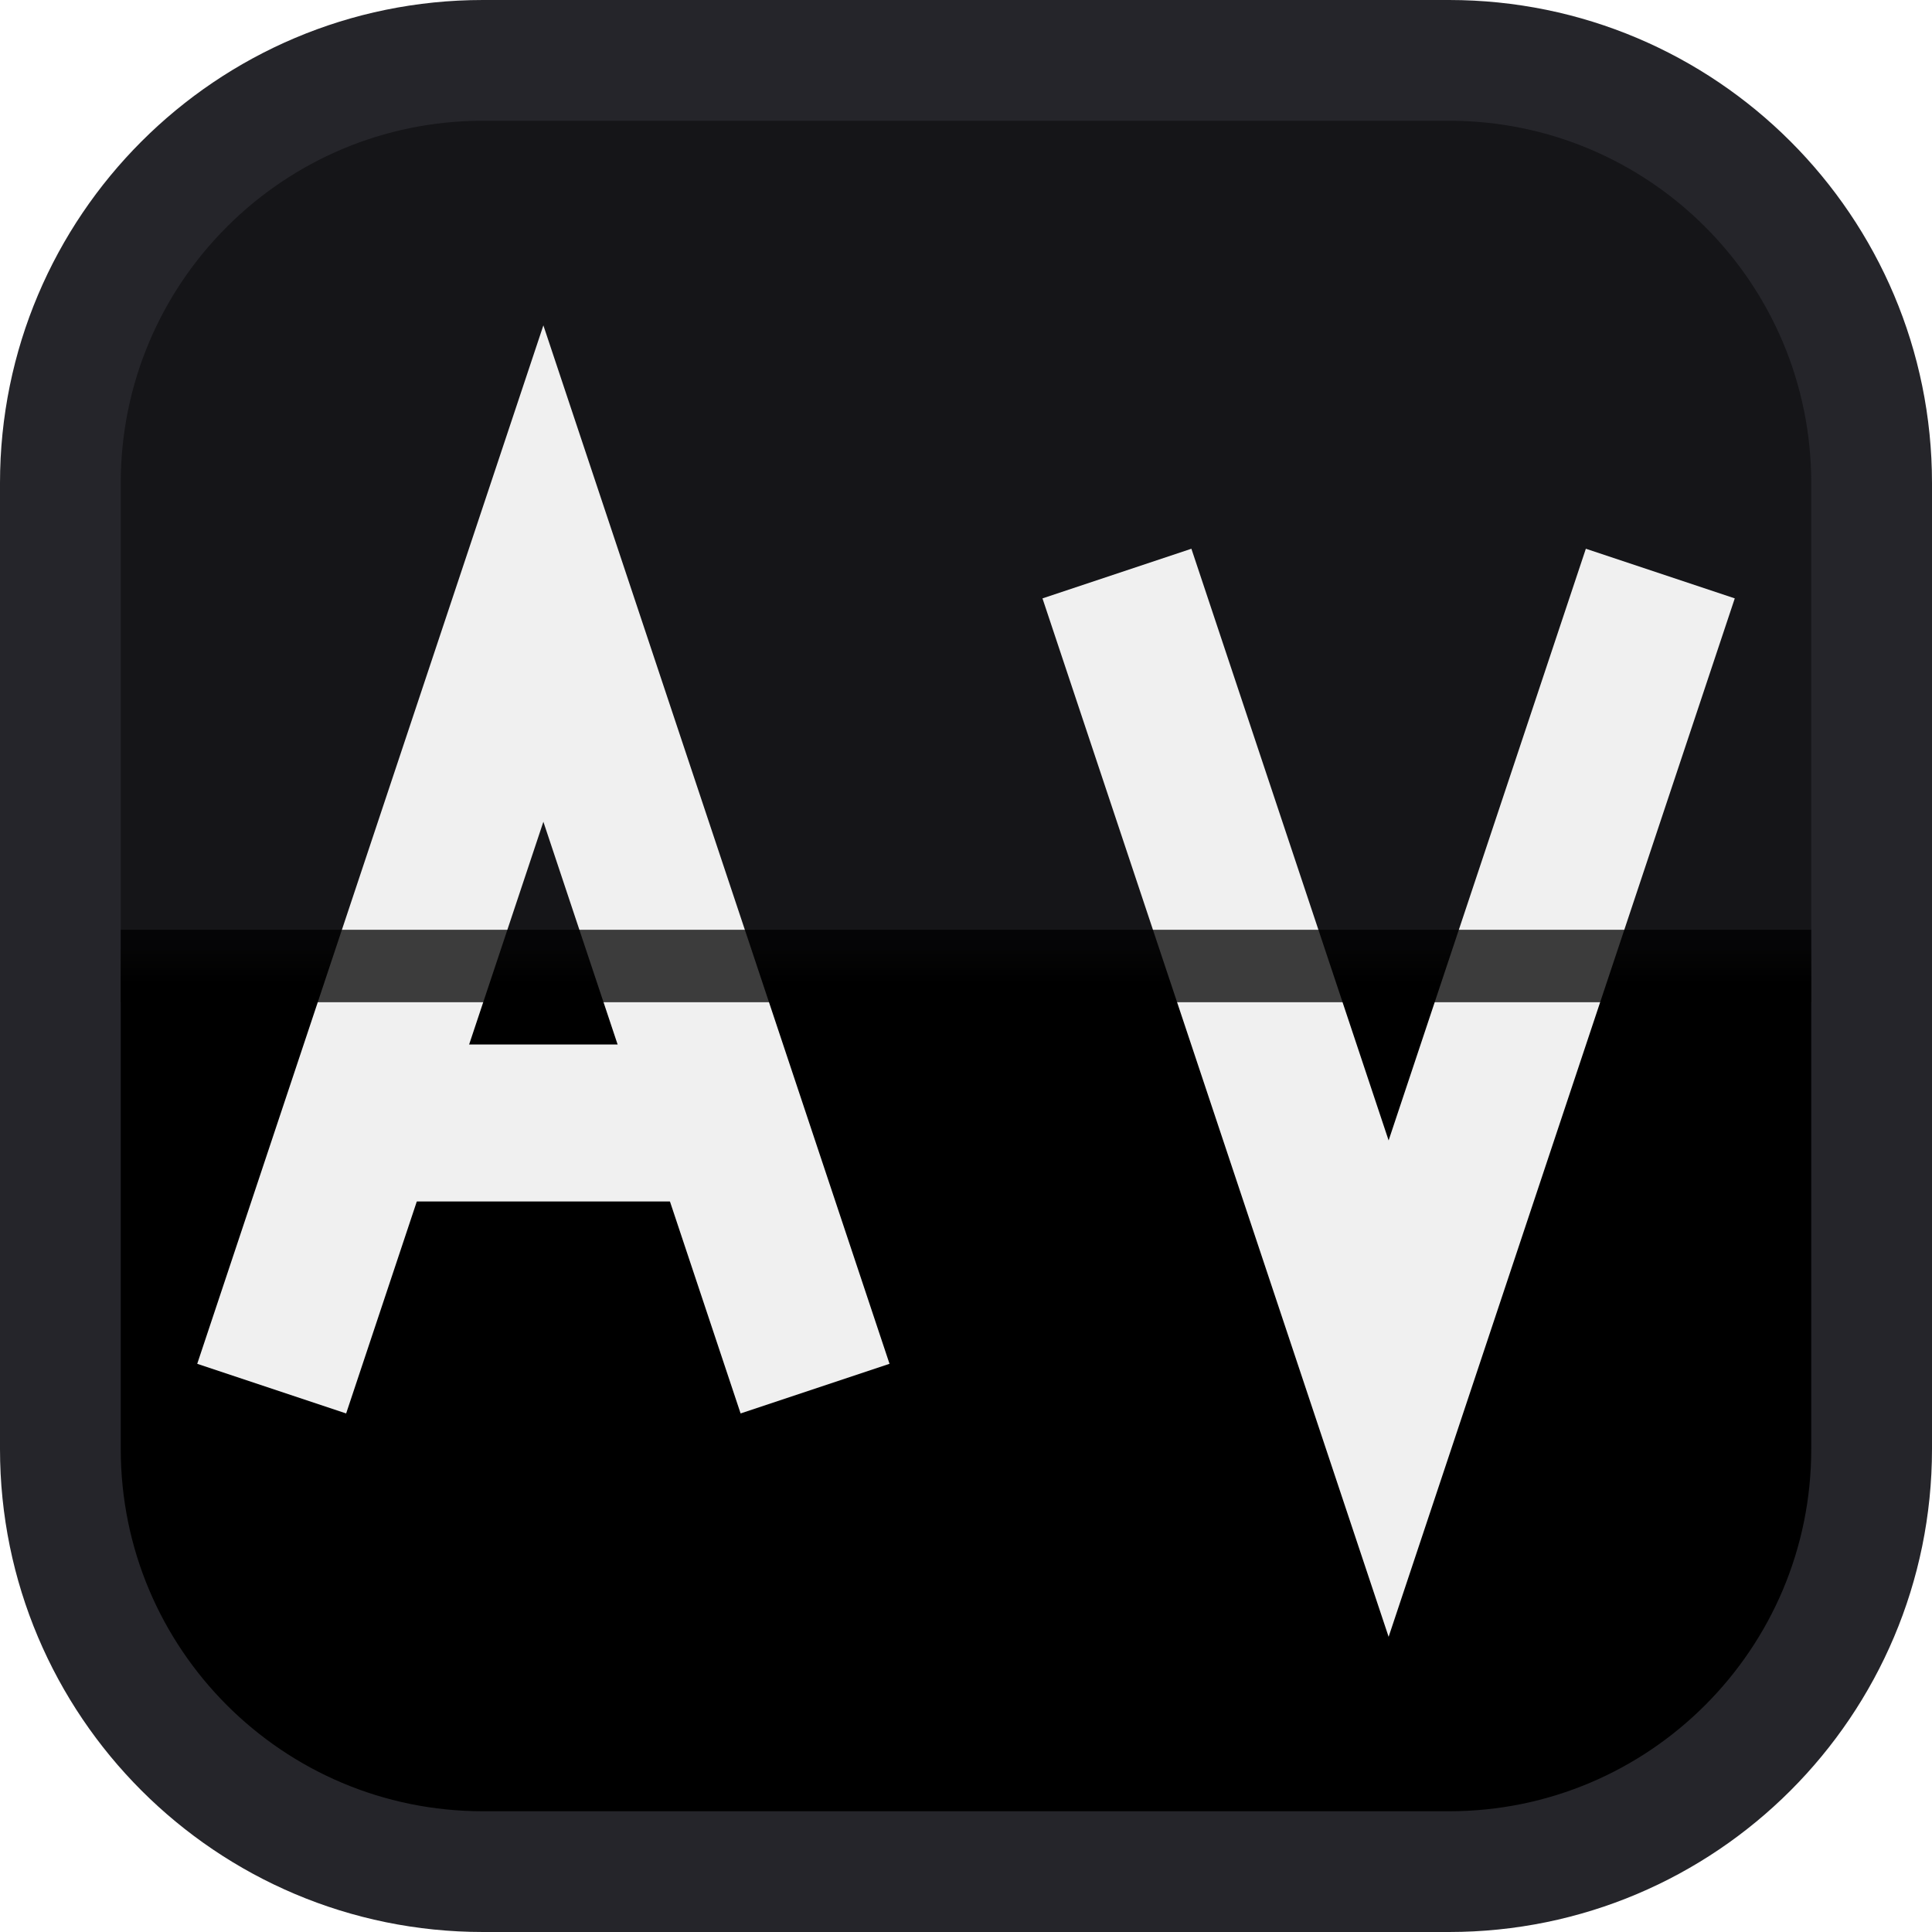
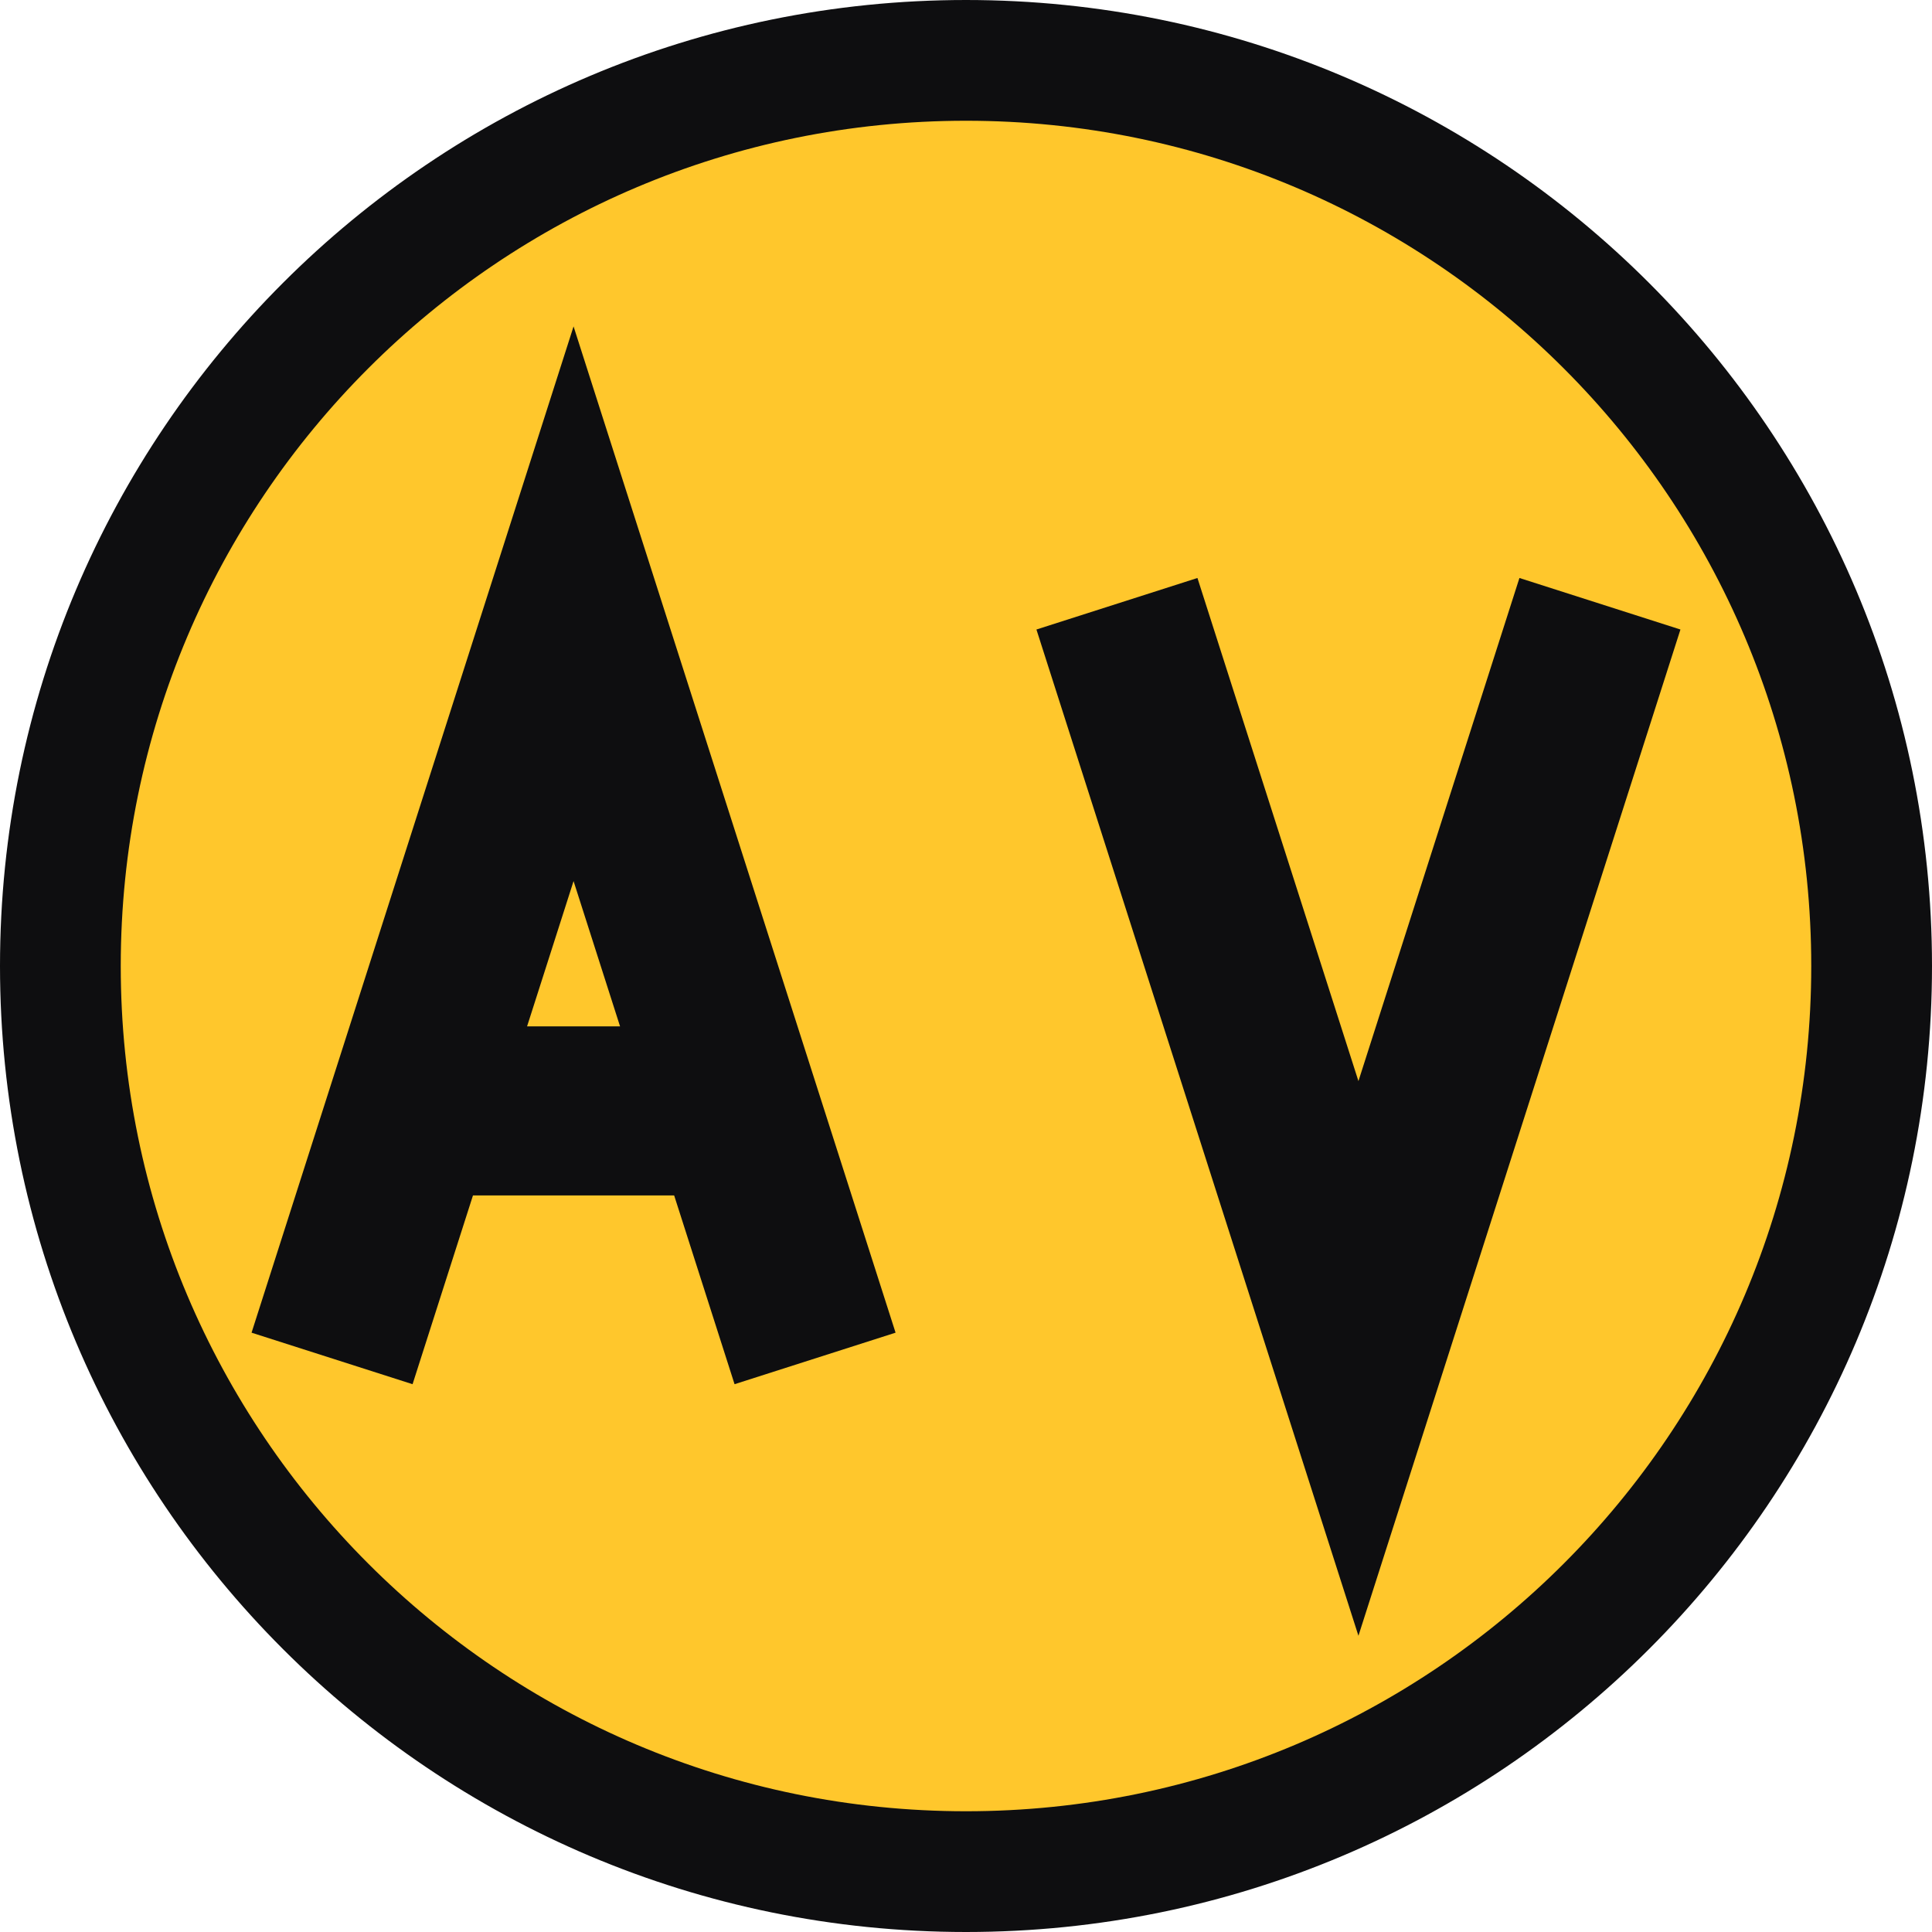
<svg xmlns="http://www.w3.org/2000/svg" viewBox="0 0 32 32" width="32" height="32">
-   <defs>
-     <linearGradient id="flap" x1="0" y1="0" x2="0" y2="1">
-       <stop offset="49%" stop-color="#151518" />
-       <stop offset="51%" stop-color="#000000" />
-     </linearGradient>
-   </defs>
-   <rect x="1" y="1" width="30" height="30" rx="7" fill="url(#flap)" stroke="#25252a" stroke-width="2" />
-   <g fill="none" stroke="#f0f0f0" stroke-width="2.6" stroke-linejoin="miter">
-     <path d="M4.5 23 L9 9.5 L13.5 23" />
-     <path d="M6.1 18.6 H11.9" />
-     <path d="M18.5 9.5 L23 23 L27.5 9.5" />
+   <circle cx="16" cy="16" r="15" fill="#ffc72c" stroke="#0e0e10" stroke-width="2" />
+   <g fill="none" stroke="#0e0e10" stroke-width="2.8" stroke-linejoin="miter">
+     <path d="M5.5 22.5 L9.5 10 L13.5 22.5" />
+     <path d="M6.9 18.4 H12.1" />
+     <path d="M18.5 10 L22.5 22.5 L26.5 10" />
  </g>
-   <path d="M2 16 H30" stroke="#000000" stroke-opacity="0.75" stroke-width="1.2" />
</svg>
